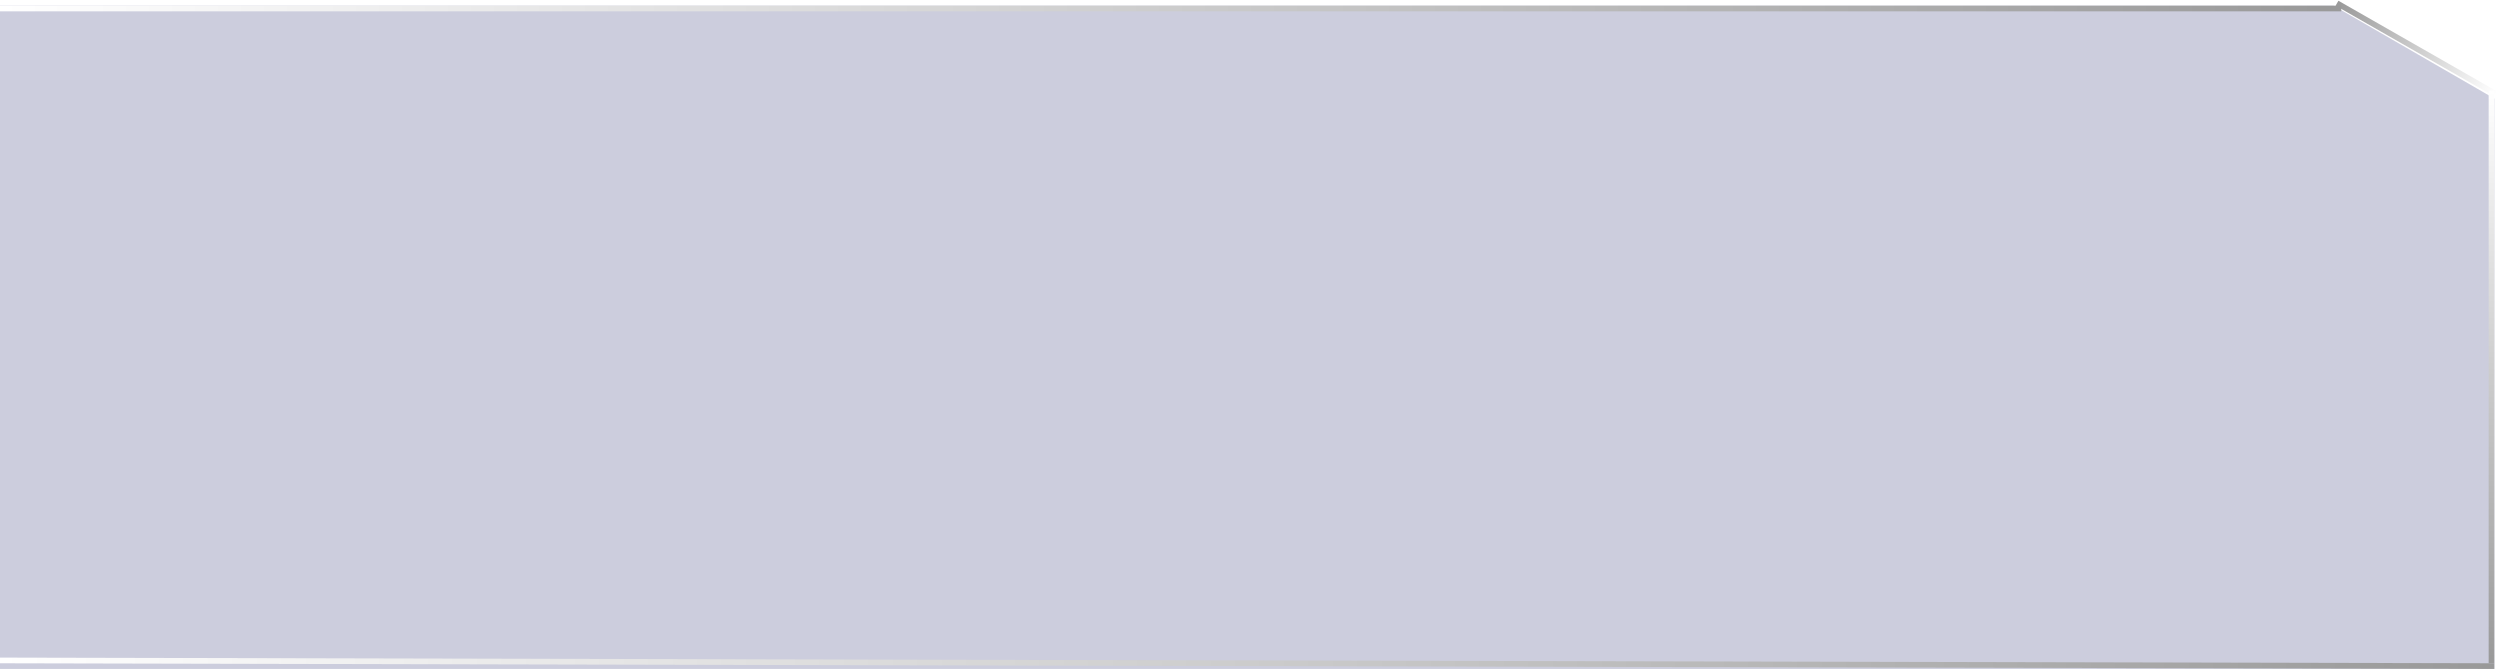
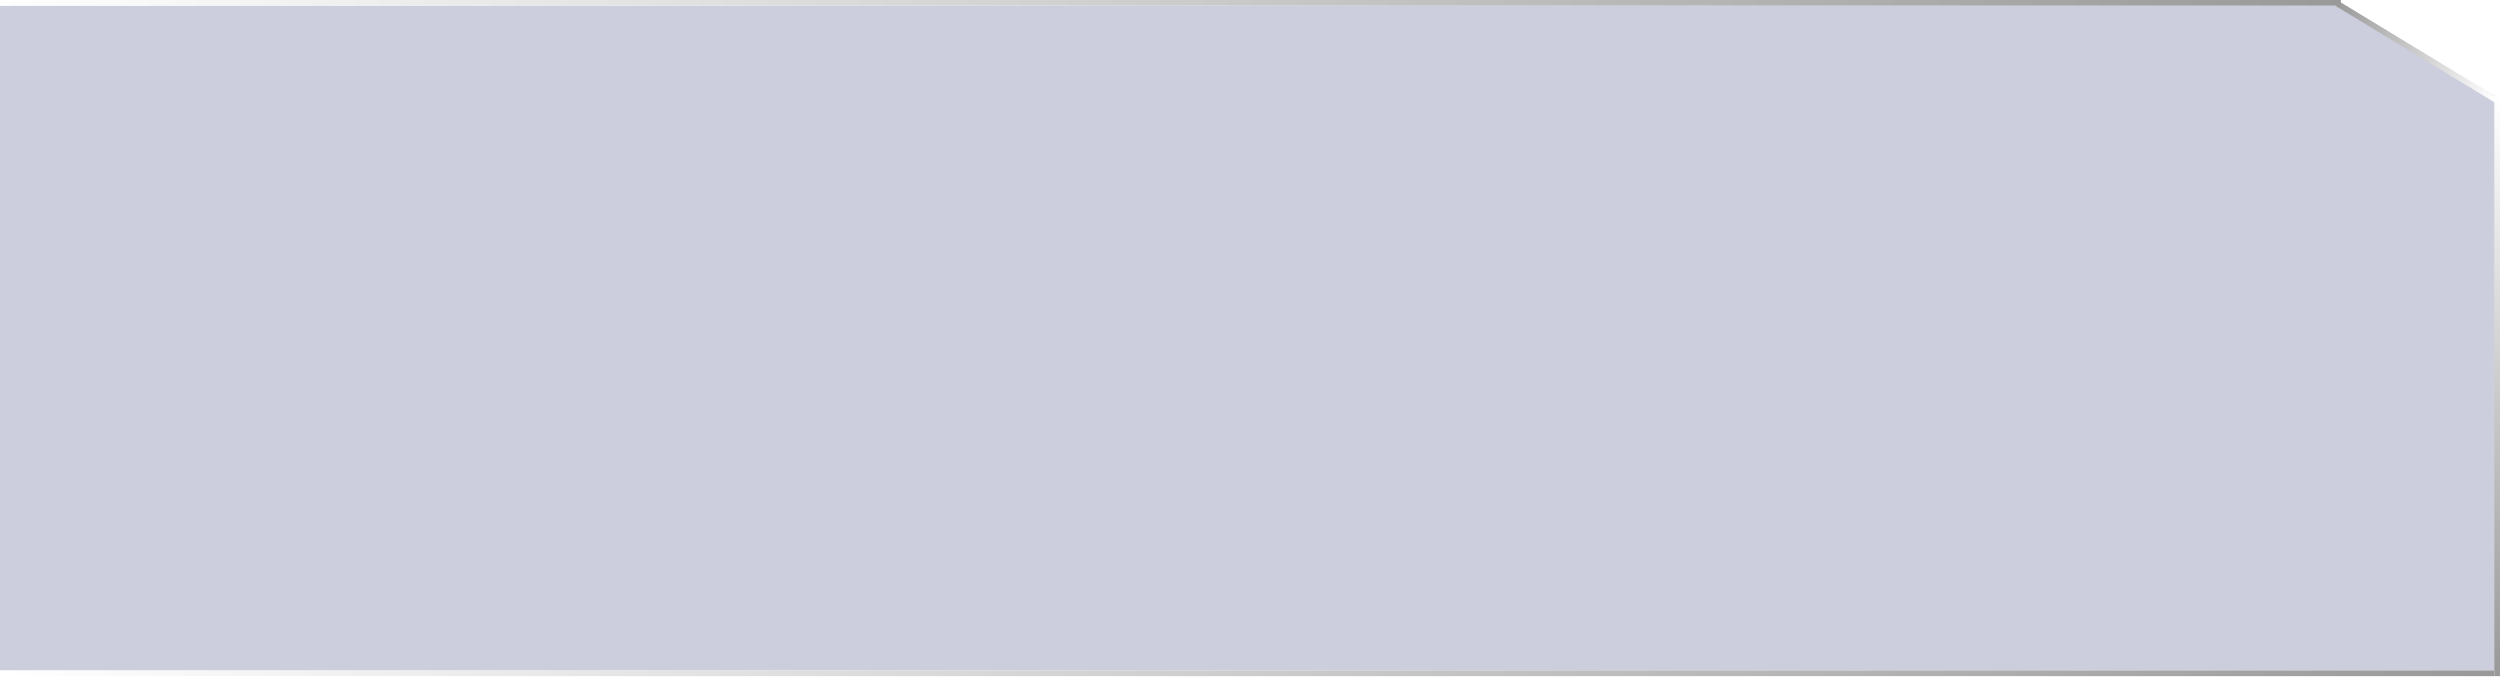
- <svg xmlns="http://www.w3.org/2000/svg" width="441" height="118" fill="none">
-   <g filter="url(#filter0_b_442_383)">
+ <svg xmlns="http://www.w3.org/2000/svg" width="440" height="119" fill="none">
+   <g filter="url(#filter0_b_475_384)">
    <path d="M411.621 1L440 17.385V118H0V1h411.621z" fill="#000957" fill-opacity=".2" />
  </g>
-   <path stroke="url(#paint0_linear_442_383)" d="M412.248.566l28 16" />
-   <path stroke="url(#paint1_linear_442_383)" d="M439.5 16v101" />
-   <path stroke="url(#paint2_linear_442_383)" d="M439.999 117.5l-440-1" />
-   <path stroke="url(#paint3_linear_442_383)" d="M0 1.5h413" />
+   <path stroke="url(#paint0_linear_475_384)" d="M0 .5h412" />
+   <path stroke="url(#paint1_linear_475_384)" d="M411.259.573l28 17" />
+   <path stroke="url(#paint2_linear_475_384)" d="M439.5 17v102" />
+   <path d="M0 118.5h439" stroke="url(#paint3_linear_475_384)" />
  <defs>
-     <linearGradient id="paint0_linear_442_383" x1="439.752" y1="17.434" x2="411.752" y2="1.434" gradientUnits="userSpaceOnUse">
+     <linearGradient id="paint0_linear_475_384" x1="0" y1="1.5" x2="412" y2="1.5" gradientUnits="userSpaceOnUse">
      <stop stop-color="#fff" />
      <stop offset="1" stop-color="#999" />
    </linearGradient>
-     <linearGradient id="paint1_linear_442_383" x1="438.5" y1="16" x2="438.5" y2="117" gradientUnits="userSpaceOnUse">
+     <linearGradient id="paint1_linear_475_384" x1="438.741" y1="18.427" x2="410.741" y2="1.427" gradientUnits="userSpaceOnUse">
      <stop stop-color="#fff" />
      <stop offset="1" stop-color="#999" />
    </linearGradient>
-     <linearGradient id="paint2_linear_442_383" x1=".001" y1="115.5" x2="440.001" y2="116.5" gradientUnits="userSpaceOnUse">
+     <linearGradient id="paint2_linear_475_384" x1="438.5" y1="17" x2="438.5" y2="119" gradientUnits="userSpaceOnUse">
      <stop stop-color="#fff" />
      <stop offset="1" stop-color="#999" />
    </linearGradient>
-     <linearGradient id="paint3_linear_442_383" x1="0" y1="2.5" x2="413" y2="2.5" gradientUnits="userSpaceOnUse">
+     <linearGradient id="paint3_linear_475_384" x1="0" y1="118.5" x2="439" y2="118.5" gradientUnits="userSpaceOnUse">
      <stop stop-color="#fff" />
      <stop offset="1" stop-color="#999" />
    </linearGradient>
-     <filter id="filter0_b_442_383" x="-30" y="-29" width="500" height="177" filterUnits="userSpaceOnUse" color-interpolation-filters="sRGB">
+     <filter id="filter0_b_475_384" x="-30" y="-29" width="500" height="177" filterUnits="userSpaceOnUse" color-interpolation-filters="sRGB">
      <feFlood flood-opacity="0" result="BackgroundImageFix" />
      <feGaussianBlur in="BackgroundImageFix" stdDeviation="15" />
-       <feComposite in2="SourceAlpha" operator="in" result="effect1_backgroundBlur_442_383" />
-       <feBlend in="SourceGraphic" in2="effect1_backgroundBlur_442_383" result="shape" />
+       <feComposite in2="SourceAlpha" operator="in" result="effect1_backgroundBlur_475_384" />
+       <feBlend in="SourceGraphic" in2="effect1_backgroundBlur_475_384" result="shape" />
    </filter>
  </defs>
</svg>
